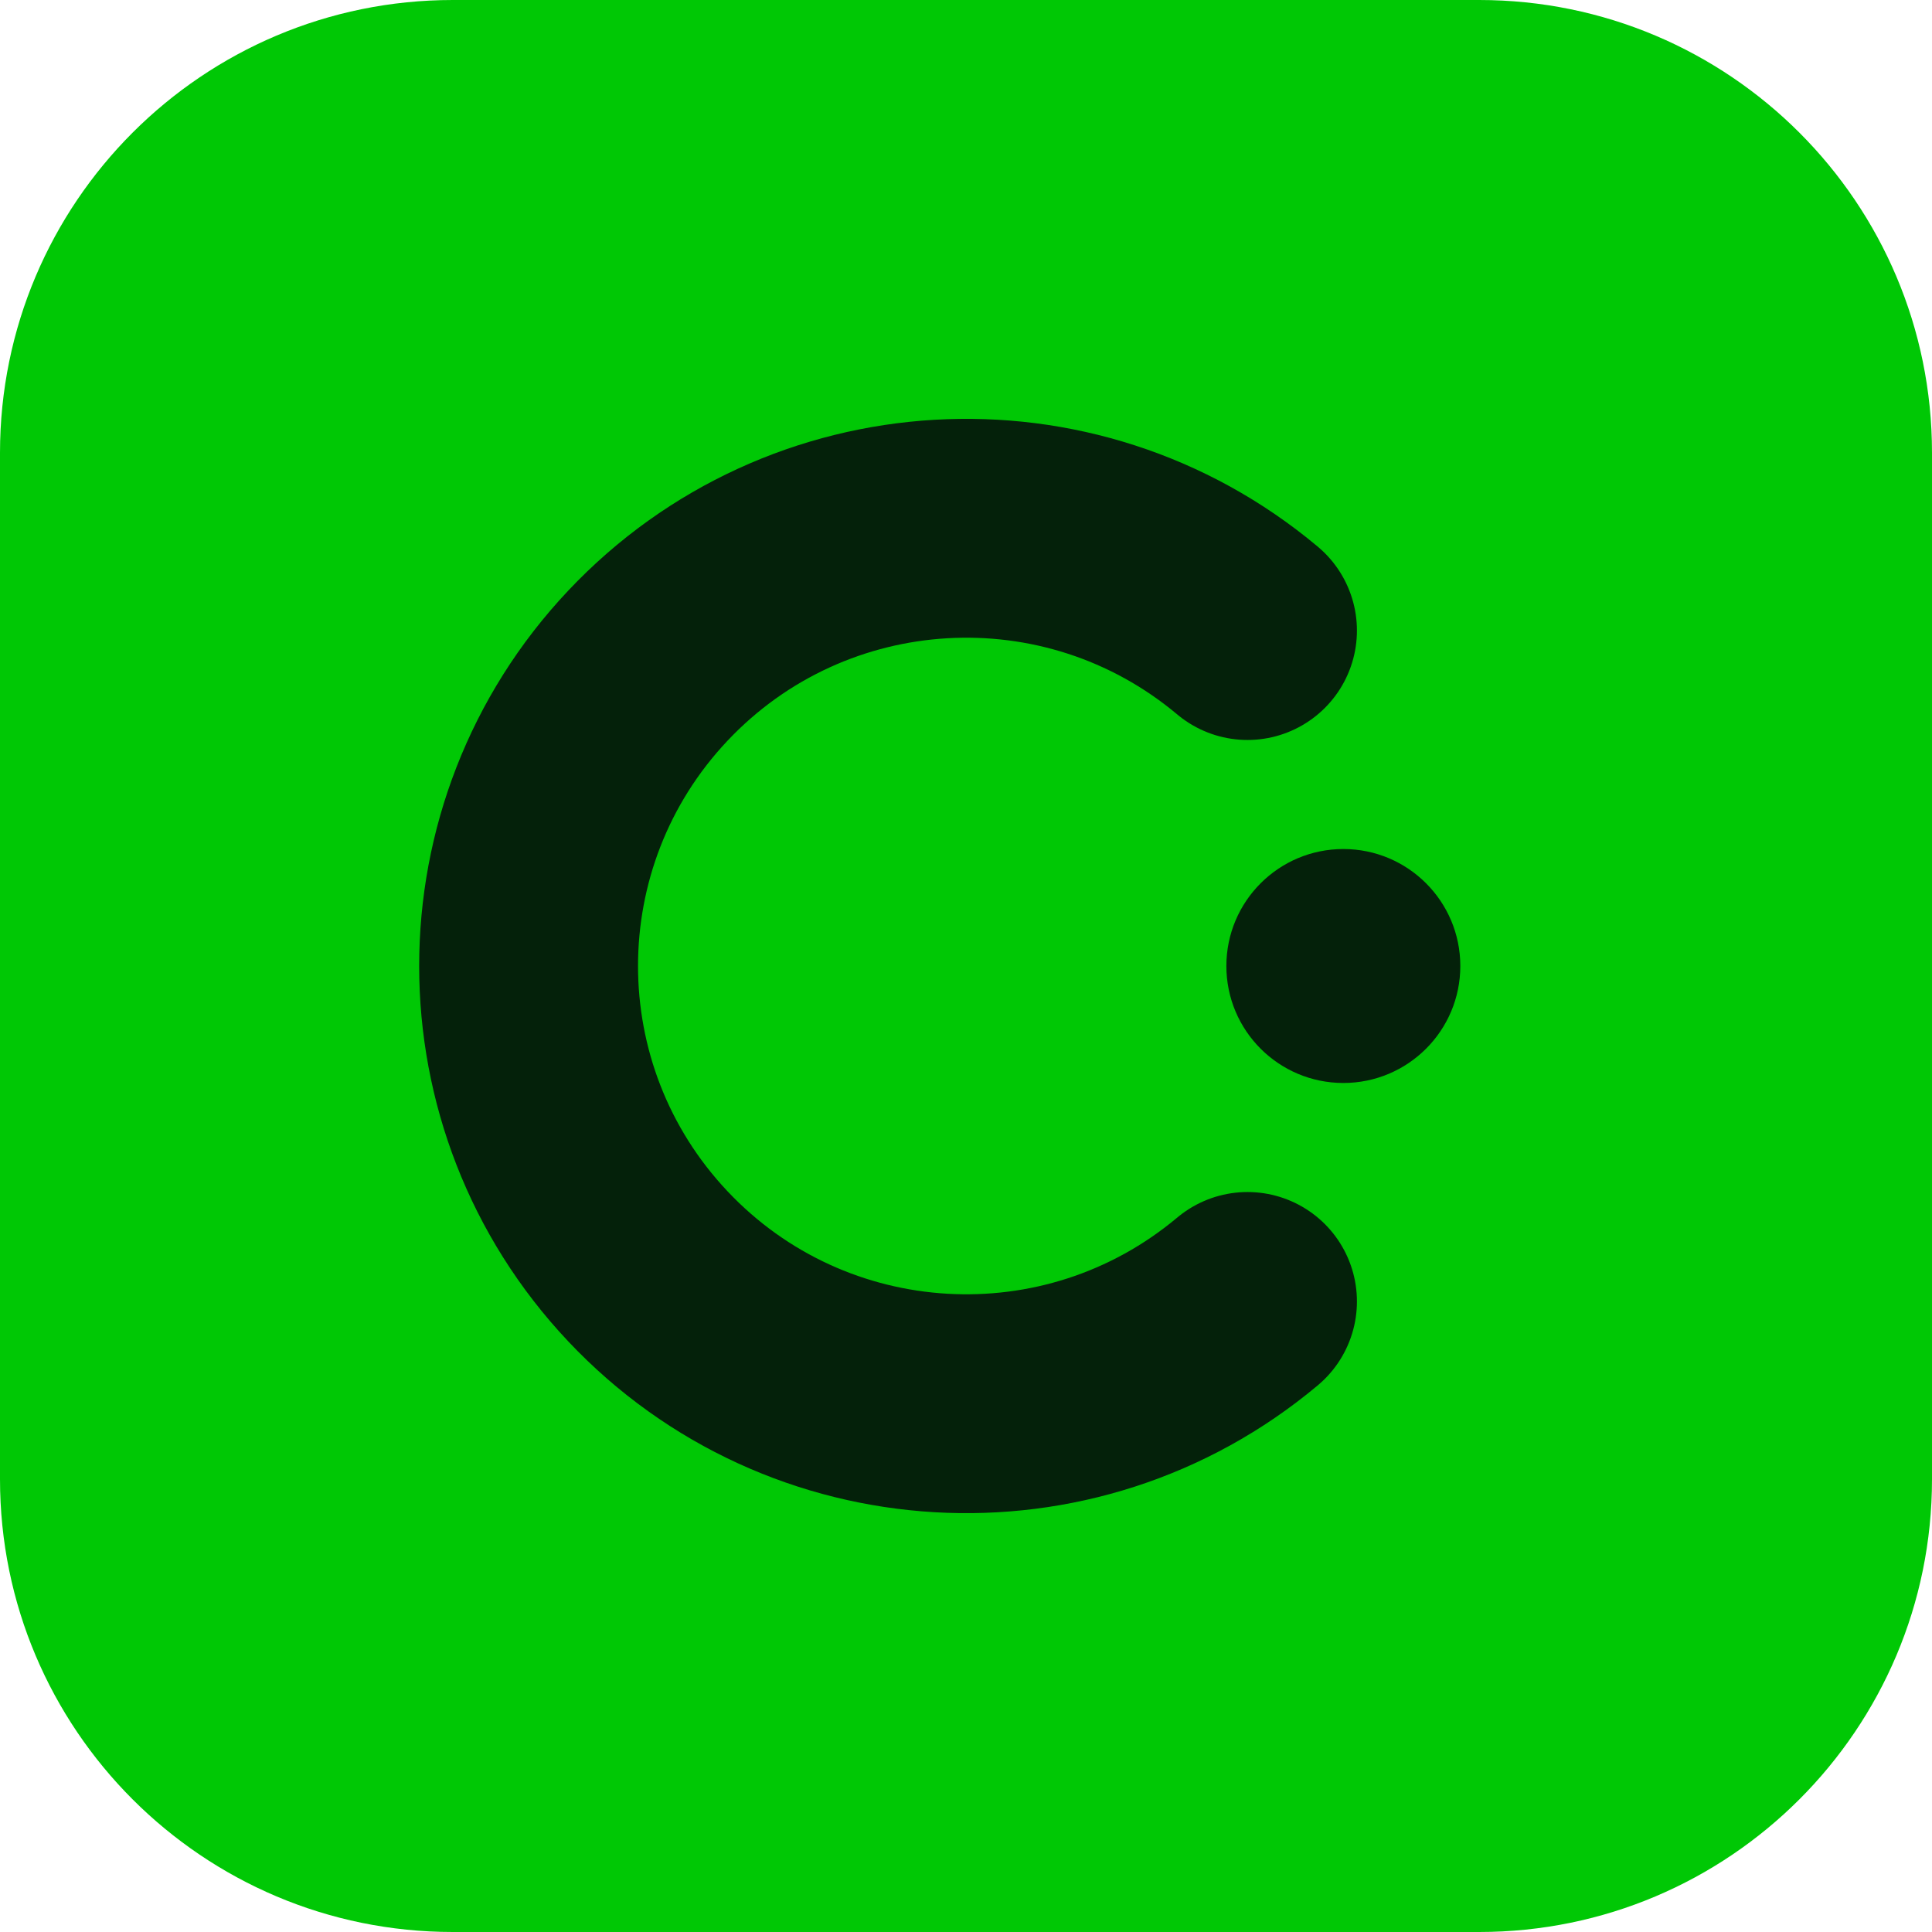
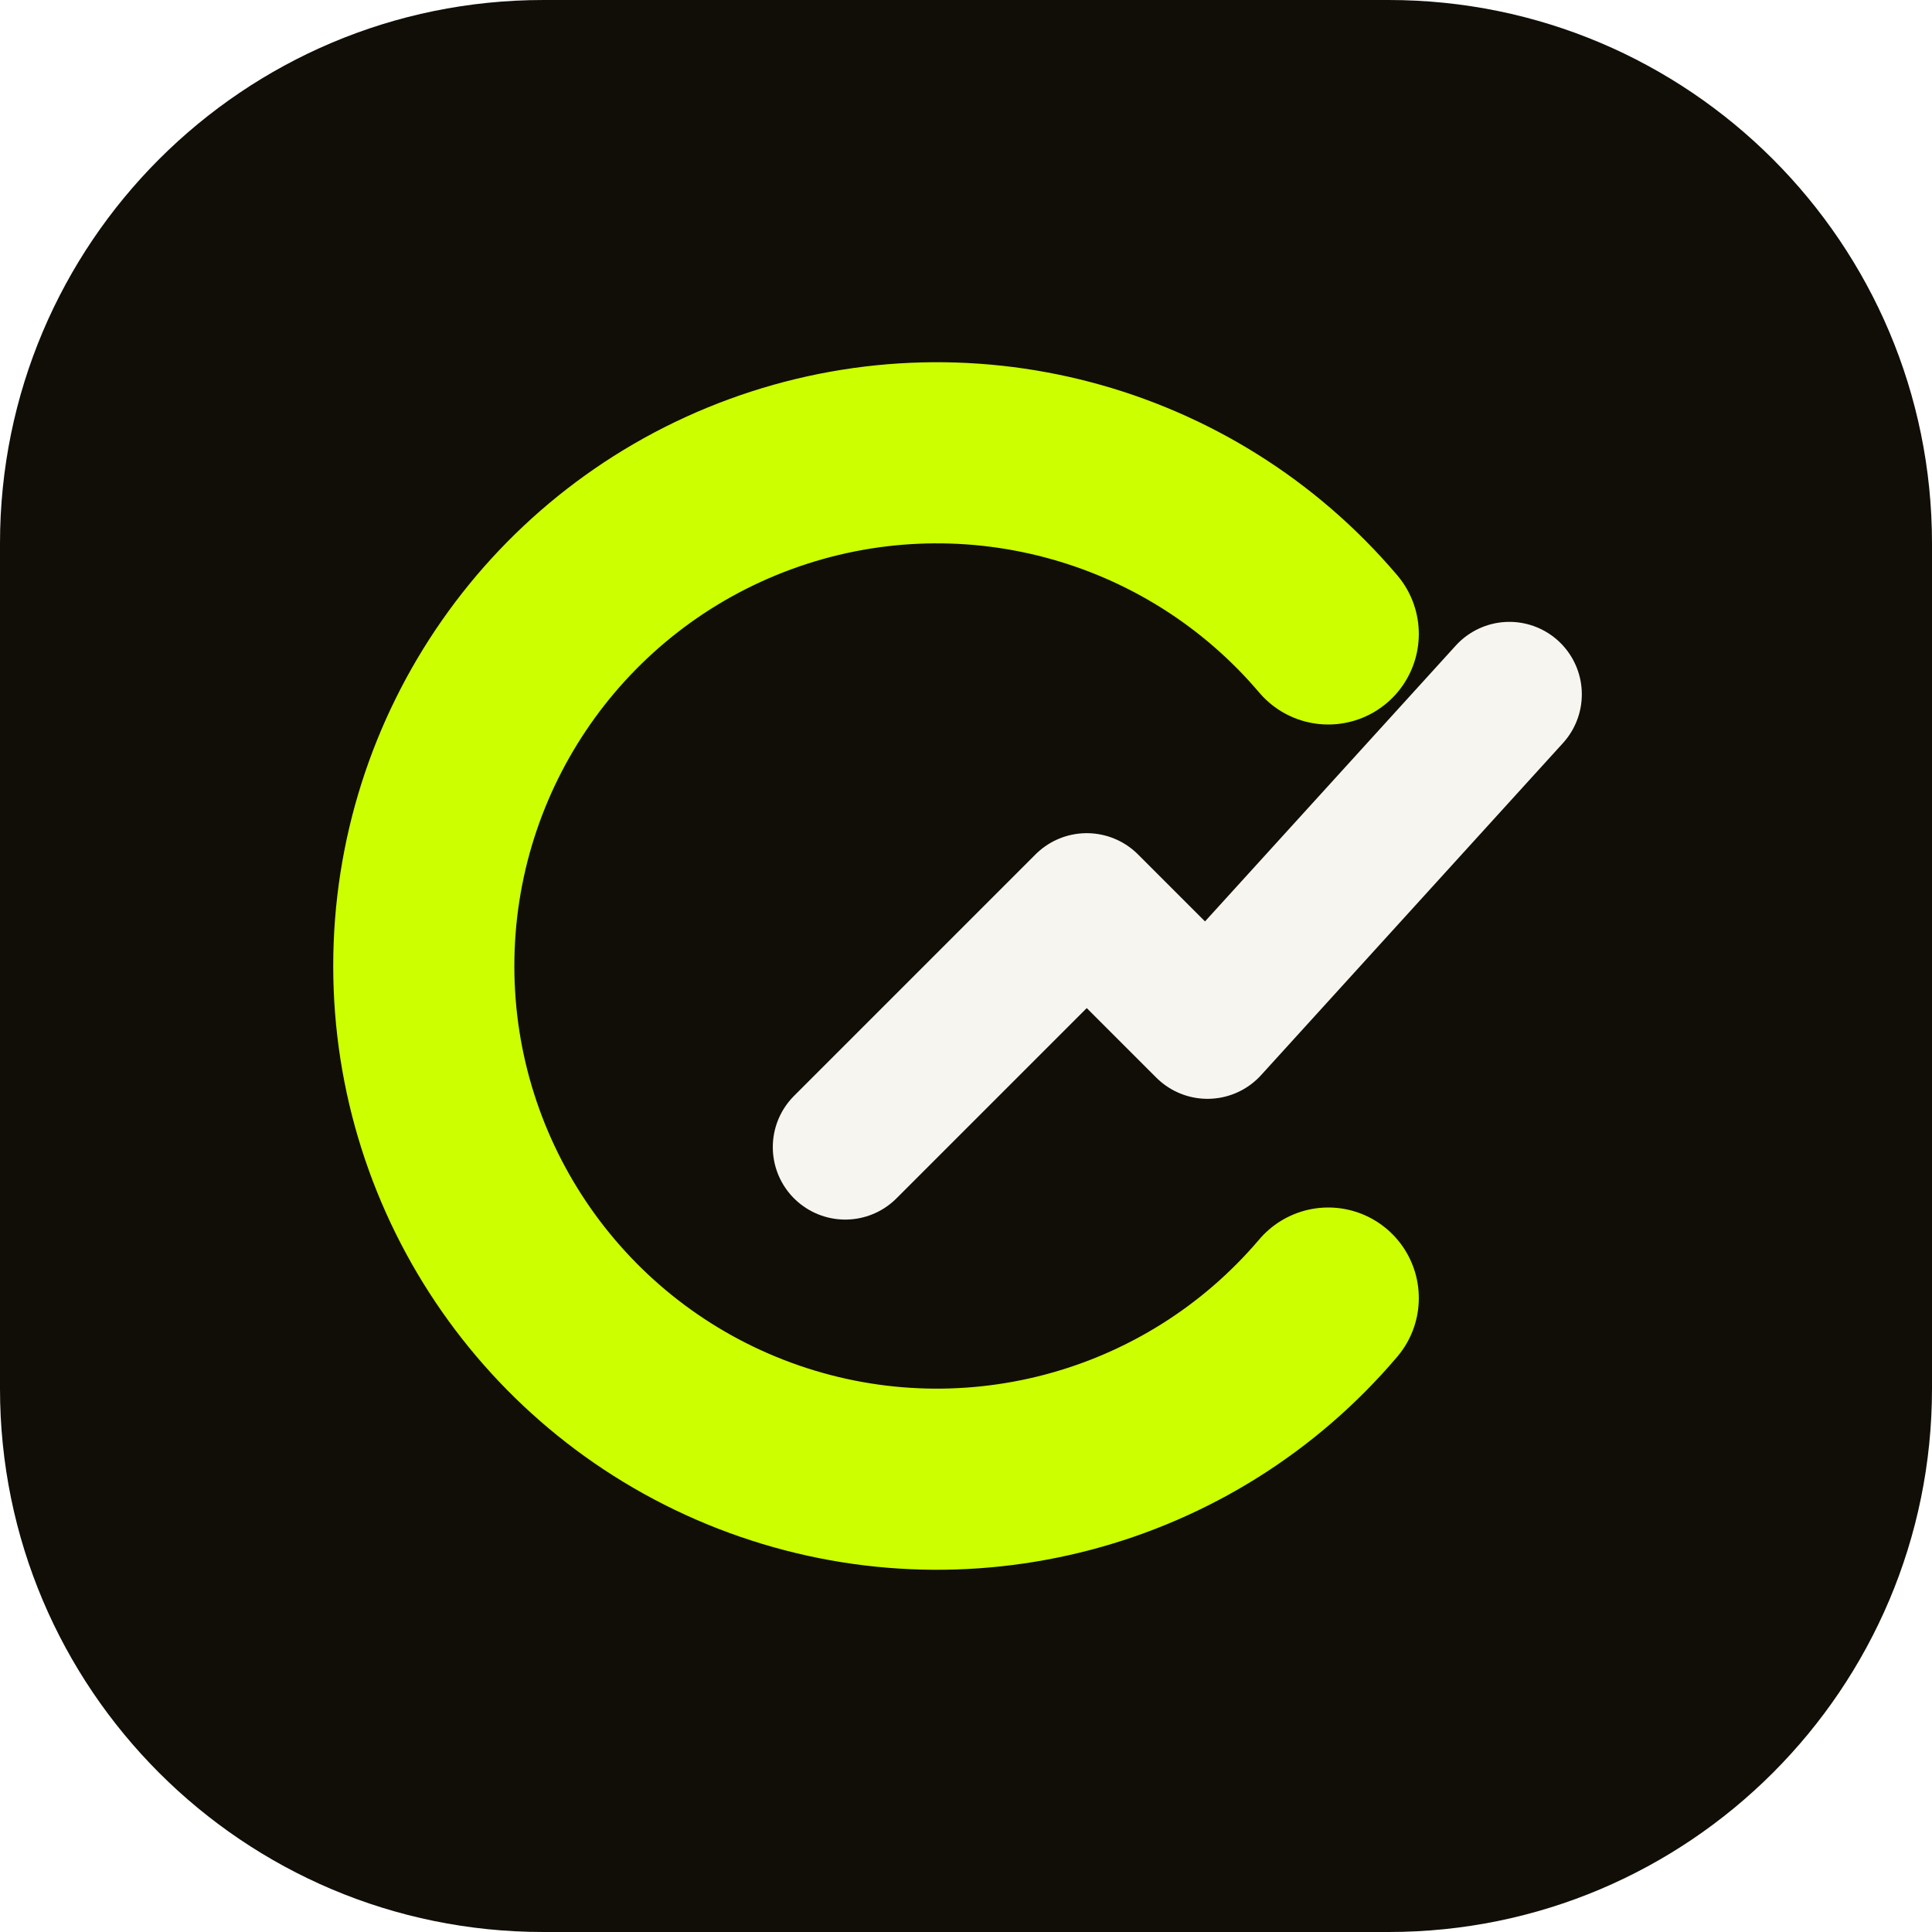
- <svg xmlns="http://www.w3.org/2000/svg" viewBox="0 0 512 512" role="img" aria-label="Chainfolio">
-   <rect width="512" height="512" rx="120" fill="#00C805" />
-   <path d="M330.6 167.1A116 116 0 1 0 330.6 344.9" fill="none" stroke="#04210A" stroke-width="58" stroke-linecap="round" />
-   <circle cx="356" cy="256" r="31" fill="#04210A" />
+ <svg xmlns="http://www.w3.org/2000/svg" viewBox="0 0 32 32" role="img" aria-label="Chainfolio">
+   <rect width="32" height="32" rx="9" fill="#110E08" />
+   <path d="M22 10.5A8.5 8.5 0 1 0 22 21.5" fill="none" stroke="#CCFF00" stroke-width="3" stroke-linecap="round" />
+   <path d="M14 19l4-4 2 2 5-5.5" fill="none" stroke="#F7F5EF" stroke-width="2.4" stroke-linecap="round" stroke-linejoin="round" />
</svg>
